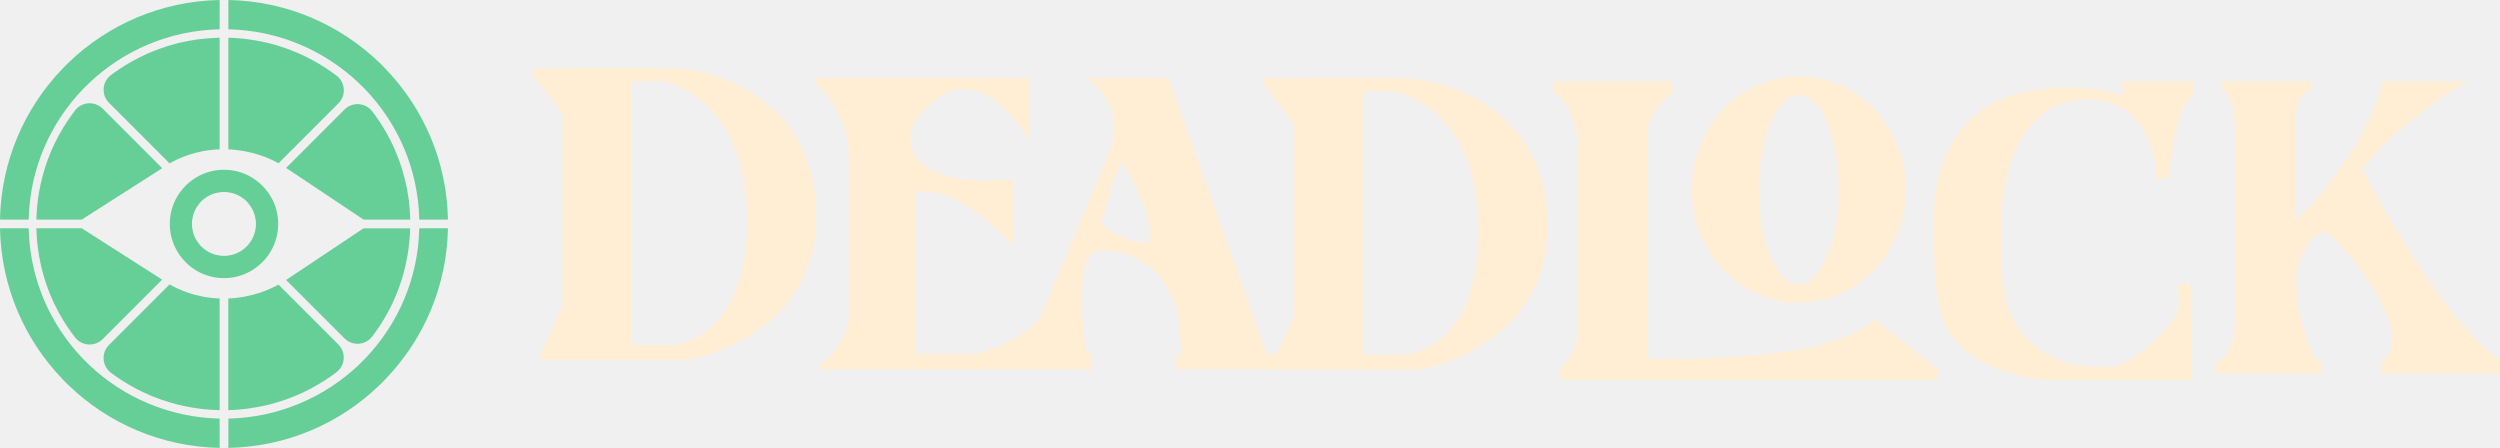
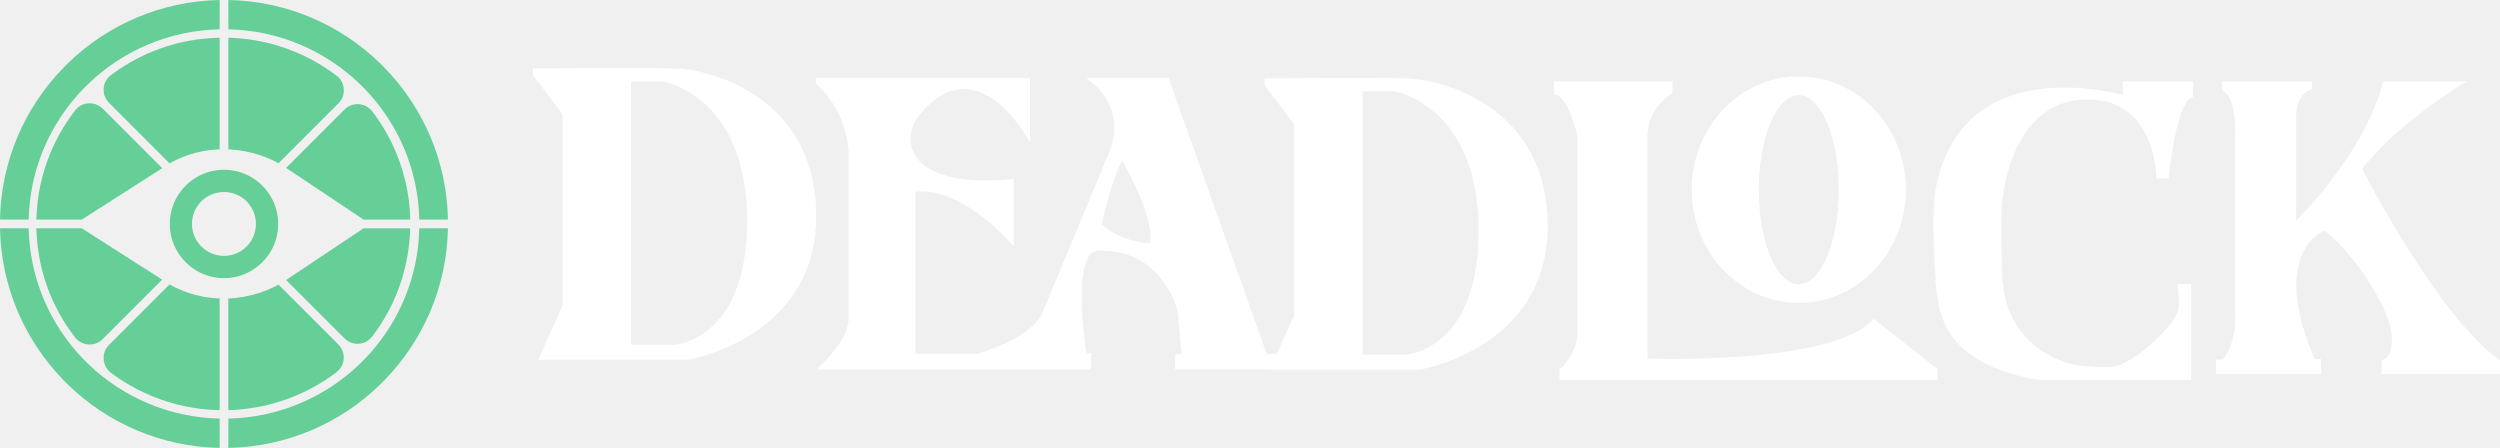
- <svg xmlns="http://www.w3.org/2000/svg" id="Capa_2" data-name="Capa 2" viewBox="0 0 999.51 179.06">
+ <svg xmlns="http://www.w3.org/2000/svg" id="Capa_2" data-name="Capa 2" viewBox="0 0 999.5 179.06">
  <defs>
    <style>
      .cls-1 {
-         fill: #ffedd4;
+         fill: #fff;
      }

      .cls-2 {
        fill: #65cf97;
      }
    </style>
  </defs>
-   <g id="Capa_1-2" data-name="Capa 1">
-     <g>
-       <path class="cls-1" d="M213.07,27.34s42.68-.3,56.61,0c13.93.3,56.9,10.97,56.61,59.57-.3,48.61-51.27,56.9-51.27,56.9h-59.87l9.78-21.64V45.71l-11.86-15.71v-2.67ZM252.27,32.53v105.31h17.41s28.5-1.72,29.02-48.21c.58-51.57-33.79-57.1-33.79-57.1h-12.65Z" />
-       <path class="cls-1" d="M562.13,31.33c-13.92-.29-56.6,0-56.6,0v2.65l11.85,15.72v76.45l-6.92,15.32h-4.06l-39.18-110.23h-32.9c17.05,11.96,9.49,28.79,9.49,28.79l-27.28,65.58c-5.2,10.21-25.79,15.85-25.79,15.85h-24.73v-64.84c19.35-2.07,39.26,21.92,39.26,21.92v-26.96c-25.45,2.47-38.28-3.26-40.85-12.96-1.19-4.48.34-9.2,3.29-12.78,23.33-28.39,44.09,11.08,44.09,11.08v-25.69h-85.49v2.31c12.65,11.27,12.96,26.99,12.96,26.99v67.25c-.45,9.49-12.96,19.94-12.96,19.94h109.91v-6.49h-1.94s-6.2-40.21,4.48-41.01c25.87-1.19,32,23.91,32,23.91l1.67,17.52h-2.57l-.08,6.02h37.88l-.05.13h59.88s50.98-8.3,51.27-56.92c.29-48.62-42.68-59.28-56.62-59.57ZM459.99,97.15s-9.78.53-19.62-7.32c0,0,4.51-19.8,8.3-25.42,0,0,12.35,20.31,11.32,32.74ZM562.13,141.82h-17.39V36.5h12.64s34.36,5.54,33.77,57.1c-.5,46.5-29.03,48.22-29.03,48.22Z" />
-       <path class="cls-1" d="M621.27,32.53h47.37v4.73s-9.78,5.48-10,16.62v89.45s73.92,2.89,90.47-15.83l25.44,20.01v4.35h-151.06v-4.04s6.72-6.11,7.11-13.62V53.98s-3.85-16.6-9.34-16.2v-5.25Z" />
-       <path class="cls-1" d="M761.98,75.83c0,25-19.17,45.27-42.81,45.27s-42.81-20.27-42.81-45.27,19.17-45.27,42.81-45.27,42.81,20.27,42.81,45.27ZM719.16,38.01c-8.84,0-16,16.94-16,37.83s7.17,37.83,16,37.83,16-16.94,16-37.83-7.17-37.83-16-37.83Z" />
-       <path class="cls-1" d="M848.75,38.01s-64.5-18.84-74.89,37.83c-1.65,9.02-.6,27.53,0,36.68.93,14.19,4.35,33.05,41.1,39.34h61.05v-38.26h-5.43s1.14,8.69,0,11.26c-3.18,7.2-15.93,18.35-23.27,21.19-4.01,1.55-17.19,0-17.19,0,0,0-28.53-4.39-29.64-36.16-.26-7.33-.75-22.04,0-29.34,1.37-13.4,8.6-41.64,35.27-40.75,26.67.89,26.38,31.56,26.38,31.56h4.89s2.96-31.52,9.78-32.55v-6.29h-28.16l.1,5.48Z" />
-       <path class="cls-1" d="M888.36,32.53h36.01v3.07s-6.37,1.48-6.37,10.67v41.94s27.27-26.3,34.82-55.68h33.49s-26.82,15.67-41.94,34.94c0,0,30.03,59.03,55.13,76.61v5.38h-47.35v-5.41s5.16-.69,3.98-10.92c-1.19-10.23-14.67-31.65-26.82-40.94,0,0-22.52,8.27-3.85,51.39h2.48v5.88h-42.02v-5.73h2.74s5.14-5.8,4.94-16.08c-.2-10.27,0-75.48,0-75.48,0,0,.28-14.13-5.2-15.87l-.04-3.78Z" />
-     </g>
-     <g>
-       <path class="cls-2" d="M87.82,0v11.71c-20.21.44-38.52,8.54-52.17,21.47-.83.78-1.63,1.59-2.46,2.44-13.09,13.6-21.29,31.92-21.72,52.17H0c.44-23.43,9.87-44.64,25.01-60.34.78-.85,1.61-1.66,2.44-2.46C43.17,9.87,64.39.44,87.82,0Z" />
-       <path class="cls-2" d="M179.09,87.79h-11.46c-.44-20.25-8.63-38.57-21.72-52.17-.83-.85-1.63-1.66-2.46-2.44-13.65-12.93-31.96-21.03-52.15-21.47V0c23.43.44,44.64,9.9,60.34,24.99.85.81,1.66,1.61,2.44,2.46,15.14,15.69,24.58,36.91,25.01,60.34Z" />
-       <path class="cls-2" d="M179.09,91.27c-.44,23.43-9.87,44.64-25.01,60.34-.78.85-1.59,1.66-2.44,2.46-15.69,15.12-36.91,24.55-60.34,24.99v-11.71c20.18-.44,38.5-8.54,52.15-21.47.83-.81,1.63-1.61,2.46-2.44,13.07-13.6,21.29-31.94,21.72-52.17h11.46Z" />
-       <path class="cls-2" d="M87.82,167.35v11.71c-23.43-.44-44.64-9.87-60.36-24.99-.83-.81-1.66-1.61-2.44-2.46C9.9,135.91.44,114.7,0,91.27h11.46c.44,20.23,8.65,38.57,21.72,52.17.83.83,1.63,1.63,2.46,2.44,13.65,12.93,31.96,21.03,52.17,21.47Z" />
-       <path class="cls-2" d="M64.83,67.27l-32.15,20.53H14.54c.02-1.01.07-2.05.14-3.06.05-.81.12-1.59.21-2.37,0-.32.05-.64.09-.94.05-.6.12-1.2.21-1.77.07-.67.16-1.31.28-1.96.05-.32.09-.64.16-.97.12-.76.28-1.5.44-2.21.09-.48.18-.97.3-1.45.46-2.09,1.01-4.14,1.68-6.17.35-1.1.71-2.19,1.13-3.27.39-1.08.81-2.14,1.27-3.2.44-1.06.92-2.09,1.43-3.13.44-.9.87-1.79,1.36-2.69.14-.28.3-.53.44-.81,1.01-1.84,2.09-3.64,3.27-5.39.55-.85,1.13-1.68,1.73-2.49.44-.6.87-1.17,1.31-1.75.02-.05.07-.09.09-.12,2.74-3.43,7.87-3.71,10.98-.6l23.8,23.8Z" />
-       <path class="cls-2" d="M87.82,15.07v44.64c-9.48.3-16.52,3.59-20.02,5.62l-24.21-24.21c-3.06-3.06-2.83-8.03.37-10.79.58-.46,1.15-.9,1.75-1.31.74-.55,1.5-1.06,2.28-1.56,1.24-.85,2.53-1.63,3.82-2.37.83-.48,1.68-.97,2.55-1.4.9-.48,1.82-.94,2.74-1.38,1.27-.62,2.55-1.17,3.87-1.73.87-.37,1.77-.71,2.69-1.04.02,0,.05-.02.09-.02.94-.35,1.89-.67,2.85-.97,1.22-.39,2.46-.76,3.71-1.08,1.13-.3,2.26-.55,3.41-.78,1.13-.25,2.23-.46,3.38-.62.05-.05.12-.05.18-.05,1.1-.18,2.23-.35,3.38-.46,1.17-.14,2.35-.25,3.54-.32,1.2-.09,2.39-.14,3.61-.16Z" />
-       <path class="cls-2" d="M135.27,41.35l-23.91,23.91c-3.87-2.14-10.93-5.15-20.07-5.55V15.07c1.17.02,2.32.09,3.47.18.94.05,1.89.14,2.83.25.64.07,1.29.14,1.93.25.51.05,1.01.14,1.5.23.48.05.97.14,1.45.23.83.14,1.66.3,2.49.48.16.02.32.05.48.09,1.1.23,2.19.51,3.27.81.07,0,.14.02.21.05,1.04.28,2.07.58,3.11.92.97.3,1.91.62,2.85.97.6.21,1.22.44,1.82.69.71.28,1.43.58,2.12.87.83.35,1.66.71,2.49,1.1,2.14,1.01,4.23,2.12,6.24,3.34.97.58,1.93,1.17,2.88,1.8.94.62,1.86,1.24,2.76,1.91.6.44,1.17.87,1.75,1.31,3.2,2.78,3.41,7.73.35,10.79Z" />
-       <path class="cls-2" d="M64.83,111.8l-23.77,23.77c-3.13,3.13-8.31,2.83-11.02-.64l-.05-.05c-.07-.09-.14-.18-.21-.28-.41-.53-.81-1.06-1.2-1.61-.37-.51-.74-1.01-1.06-1.52-.85-1.2-1.66-2.44-2.42-3.73-.58-.97-1.15-1.93-1.68-2.92-.05-.09-.12-.21-.16-.32-.48-.9-.94-1.8-1.38-2.72-.02,0-.02-.02-.05-.07-.48-1.01-.97-2.05-1.4-3.11-1.31-3.06-2.44-6.26-3.31-9.53-.39-1.4-.74-2.83-1.01-4.28-.18-.85-.35-1.73-.51-2.6-.05-.21-.09-.44-.09-.64-.14-.76-.25-1.52-.35-2.28-.07-.51-.14-1.01-.18-1.52-.05-.39-.09-.78-.12-1.17-.07-.74-.14-1.5-.18-2.26-.07-1.01-.12-2.03-.14-3.06h18.13l32.15,20.53Z" />
-       <path class="cls-2" d="M87.82,119.34v44.64c-1.01-.02-2.05-.05-3.06-.12-.67-.05-1.31-.09-1.98-.16-.48-.02-.97-.07-1.45-.12-.74-.07-1.47-.16-2.21-.28-.21-.02-.39-.05-.58-.09-.74-.09-1.47-.21-2.21-.35-.58-.09-1.15-.18-1.73-.32-.39-.07-.78-.14-1.17-.23-1.06-.23-2.09-.46-3.13-.74-2-.53-3.98-1.13-5.89-1.82-.76-.25-1.5-.53-2.23-.83-.23-.07-.41-.14-.6-.23-.71-.25-1.38-.55-2.05-.85-.85-.35-1.68-.74-2.49-1.13-.76-.35-1.5-.71-2.23-1.1-2-1.04-3.96-2.16-5.85-3.38-.67-.41-1.33-.85-1.98-1.31-.16-.09-.32-.21-.46-.32-.58-.37-1.13-.78-1.68-1.2-.28-.18-.53-.39-.78-.6-3.31-2.74-3.57-7.8-.48-10.89l24.21-24.21c3.5,2.03,10.54,5.32,20.02,5.62Z" />
-       <path class="cls-2" d="M134.92,148.5c-.58.46-1.15.9-1.75,1.31-.71.53-1.45,1.06-2.21,1.54-.25.18-.51.35-.76.53-.87.55-1.77,1.1-2.67,1.63-2.03,1.22-4.1,2.32-6.24,3.34-.83.39-1.66.76-2.49,1.1-.71.32-1.4.6-2.12.87-.6.25-1.22.48-1.82.69-.94.35-1.89.67-2.85.97-1.04.35-2.07.64-3.11.92-.07.02-.14.05-.21.05-1.08.3-2.16.58-3.27.81-.16.05-.32.07-.48.09-.83.18-1.66.35-2.49.48-.48.09-.97.18-1.45.23-.64.14-1.29.23-1.93.3-.32.05-.62.09-.92.12-1.08.14-2.16.25-3.24.32h-.07c-1.17.09-2.37.16-3.57.18v-44.64c9.14-.39,16.2-3.41,20.07-5.55l23.91,23.91c3.06,3.06,2.85,8.01-.35,10.79Z" />
-       <path class="cls-2" d="M163.99,91.27c-.02,1.01-.07,2.03-.14,3.04-.05.81-.12,1.61-.21,2.42,0,.28-.02.58-.09.85-.05.62-.12,1.22-.21,1.84-.07.6-.16,1.2-.28,1.8-.05.41-.12.83-.21,1.24-.07.51-.16,1.04-.28,1.54-.12.69-.28,1.38-.44,2.07-.21.97-.44,1.91-.69,2.85-.51,1.89-1.08,3.73-1.75,5.55-.21.6-.41,1.17-.64,1.75-.23.62-.48,1.24-.76,1.86-.09.25-.18.51-.32.76-.35.85-.71,1.68-1.1,2.49-.05.12-.09.23-.18.35-.32.74-.69,1.45-1.08,2.16-.18.37-.39.76-.6,1.15-.46.85-.94,1.68-1.45,2.53-.58.97-1.15,1.91-1.77,2.83-.05.07-.09.14-.14.21-.55.83-1.1,1.63-1.7,2.44-.07.14-.16.25-.28.37-.16.23-.32.46-.51.71-.18.23-.37.46-.55.69-2.74,3.34-7.8,3.59-10.89.51l-23.34-23.34c.07-.07.12-.09.12-.09l30.84-20.57h18.64Z" />
-       <path class="cls-2" d="M163.99,87.79h-18.64l-30.84-20.57s-.05-.02-.12-.09l23.34-23.34c3.11-3.11,8.24-2.81,10.98.6.05.05.07.09.12.14.12.16.25.32.35.48.44.55.85,1.1,1.22,1.68,1.89,2.6,3.57,5.36,5.06,8.22.44.76.83,1.56,1.2,2.35.12.21.21.39.28.6.39.76.74,1.54,1.06,2.32.23.53.46,1.06.67,1.61.05.07.07.16.09.25.32.76.62,1.54.9,2.32.83,2.28,1.54,4.6,2.12,6.97.21.76.39,1.52.55,2.3.02.09.05.18.05.28.25,1.08.46,2.16.62,3.27.21,1.15.37,2.3.51,3.47.12.85.18,1.7.25,2.55.05.53.09,1.04.12,1.56.07.99.12,2,.14,3.01Z" />
-       <path class="cls-2" d="M111.15,87.79c-.37-4.67-2.23-8.95-5.11-12.31-.76-.9-1.59-1.7-2.46-2.44-3.36-2.88-7.62-4.74-12.29-5.11-.58-.05-1.15-.07-1.75-.07s-1.17.02-1.73.07c-4.69.37-8.95,2.26-12.31,5.11-.9.76-1.7,1.56-2.44,2.46-2.9,3.36-4.74,7.62-5.11,12.29-.05.58-.07,1.15-.07,1.73s.02,1.17.07,1.75c.37,4.67,2.23,8.93,5.11,12.29.74.87,1.54,1.7,2.44,2.46,3.36,2.88,7.62,4.74,12.31,5.11.55.05,1.15.07,1.73.07s1.17-.02,1.75-.07c4.67-.37,8.93-2.23,12.29-5.11.87-.74,1.7-1.56,2.46-2.44,2.88-3.36,4.74-7.62,5.11-12.31.05-.58.07-1.15.07-1.75s-.02-1.15-.07-1.73ZM102.2,91.27c-.28,2.23-1.15,4.28-2.49,5.98-.69.92-1.52,1.75-2.44,2.46-1.7,1.31-3.75,2.19-5.98,2.46-.58.09-1.15.14-1.75.14s-1.15-.05-1.73-.14c-2.23-.28-4.3-1.15-6.01-2.46-.92-.71-1.75-1.54-2.44-2.46-1.33-1.7-2.21-3.75-2.49-5.98-.09-.58-.14-1.15-.14-1.75s.05-1.15.14-1.73c.28-2.23,1.15-4.28,2.49-5.98.67-.94,1.52-1.77,2.44-2.46,1.7-1.31,3.77-2.19,6.01-2.46.58-.09,1.15-.14,1.73-.14s1.17.05,1.75.14c2.23.28,4.28,1.15,5.98,2.46.92.69,1.77,1.52,2.44,2.46,1.33,1.7,2.21,3.75,2.49,5.98.09.58.14,1.15.14,1.73s-.05,1.17-.14,1.75Z" />
-     </g>
+   <g>
+     <path class="cls-1" d="M213.07,27.34s42.68-.3,56.61,0,56.9,10.97,56.61,59.57c-.3,48.61-51.27,56.9-51.27,56.9h-59.87l9.78-21.64V45.71l-11.86-15.71v-2.67h0ZM252.27,32.53v105.31h17.41s28.5-1.72,29.02-48.21c.58-51.57-33.79-57.1-33.79-57.1h-12.65.01Z" />
+     <path class="cls-1" d="M562.13,31.33c-13.92-.29-56.6,0-56.6,0v2.65l11.85,15.72v76.45l-6.92,15.32h-4.06l-39.18-110.23h-32.9c17.05,11.96,9.49,28.79,9.49,28.79l-27.28,65.58c-5.2,10.21-25.79,15.85-25.79,15.85h-24.73v-64.84c19.35-2.07,39.26,21.92,39.26,21.92v-26.96c-25.45,2.47-38.28-3.26-40.85-12.96-1.19-4.48.34-9.2,3.29-12.78,23.33-28.39,44.09,11.08,44.09,11.08v-25.69h-85.49v2.31c12.65,11.27,12.96,26.99,12.96,26.99v67.25c-.45,9.49-12.96,19.94-12.96,19.94h109.91v-6.49h-1.94s-6.2-40.21,4.48-41.01c25.87-1.19,32,23.91,32,23.91l1.67,17.52h-2.57l-.08,6.02h37.88l-.05.13h59.88s50.98-8.3,51.27-56.92c.29-48.62-42.68-59.28-56.62-59.57v.02ZM459.99,97.15s-9.78.53-19.62-7.32c0,0,4.51-19.8,8.3-25.42,0,0,12.35,20.31,11.32,32.74ZM562.13,141.82h-17.39V36.5h12.64s34.36,5.54,33.77,57.1c-.5,46.5-29.03,48.22-29.03,48.22h.01Z" />
+     <path class="cls-1" d="M621.27,32.53h47.37v4.73s-9.78,5.48-10,16.62v89.45s73.92,2.89,90.47-15.83l25.44,20.01v4.35h-151.06v-4.04s6.72-6.11,7.11-13.62V53.98s-3.85-16.6-9.34-16.2v-5.25h.01Z" />
+     <path class="cls-1" d="M761.98,75.83c0,25-19.17,45.27-42.81,45.27s-42.81-20.27-42.81-45.27,19.17-45.27,42.81-45.27,42.81,20.27,42.81,45.27ZM719.16,38.01c-8.84,0-16,16.94-16,37.83s7.17,37.83,16,37.83,16-16.94,16-37.83-7.17-37.83-16-37.83Z" />
+     <path class="cls-1" d="M848.75,38.01s-64.5-18.84-74.89,37.83c-1.65,9.02-.6,27.53,0,36.68.93,14.19,4.35,33.05,41.1,39.34h61.05v-38.26h-5.43s1.14,8.69,0,11.26c-3.18,7.2-15.93,18.35-23.27,21.19-4.01,1.55-17.19,0-17.19,0,0,0-28.53-4.39-29.64-36.16-.26-7.33-.75-22.04,0-29.34,1.37-13.4,8.6-41.64,35.27-40.75,26.67.89,26.38,31.56,26.38,31.56h4.89s2.96-31.52,9.78-32.55v-6.29h-28.16l.1,5.48h.01Z" />
+     <path class="cls-1" d="M888.36,32.53h36.01v3.07s-6.37,1.48-6.37,10.67v41.94s27.27-26.3,34.82-55.68h33.49s-26.82,15.67-41.94,34.94c0,0,30.03,59.03,55.13,76.61v5.38h-47.35v-5.41s5.16-.69,3.98-10.92c-1.19-10.23-14.67-31.65-26.82-40.94,0,0-22.52,8.27-3.85,51.39h2.48v5.88h-42.02v-5.73h2.74s5.14-5.8,4.94-16.08c-.2-10.27,0-75.48,0-75.48,0,0,.28-14.13-5.2-15.87l-.04-3.78h0Z" />
+   </g>
+   <g>
+     <path class="cls-2" d="M87.82,0v11.71c-20.21.44-38.52,8.54-52.17,21.47-.83.78-1.63,1.59-2.46,2.44-13.09,13.6-21.29,31.92-21.72,52.17H0c.44-23.43,9.87-44.64,25.01-60.34.78-.85,1.61-1.66,2.44-2.46C43.17,9.87,64.39.44,87.82,0Z" />
+     <path class="cls-2" d="M179.09,87.79h-11.46c-.44-20.25-8.63-38.57-21.72-52.17-.83-.85-1.63-1.66-2.46-2.44-13.65-12.93-31.96-21.03-52.15-21.47V0c23.43.44,44.64,9.9,60.34,24.99.85.81,1.66,1.61,2.44,2.46,15.14,15.69,24.58,36.91,25.01,60.34h0Z" />
+     <path class="cls-2" d="M179.09,91.27c-.44,23.43-9.87,44.64-25.01,60.34-.78.85-1.59,1.66-2.44,2.46-15.69,15.12-36.91,24.55-60.34,24.99v-11.71c20.18-.44,38.5-8.54,52.15-21.47.83-.81,1.63-1.61,2.46-2.44,13.07-13.6,21.29-31.94,21.72-52.17h11.46,0Z" />
+     <path class="cls-2" d="M87.82,167.35v11.71c-23.43-.44-44.64-9.87-60.36-24.99-.83-.81-1.66-1.61-2.44-2.46C9.9,135.91.44,114.7,0,91.27h11.46c.44,20.23,8.65,38.57,21.72,52.17.83.83,1.63,1.63,2.46,2.44,13.65,12.93,31.96,21.03,52.17,21.47h.01Z" />
+     <path class="cls-2" d="M64.83,67.27l-32.15,20.53H14.54c.02-1.01.07-2.05.14-3.06.05-.81.12-1.59.21-2.37,0-.32.05-.64.09-.94.05-.6.12-1.2.21-1.77.07-.67.16-1.31.28-1.96.05-.32.09-.64.16-.97.12-.76.28-1.5.44-2.21.09-.48.18-.97.3-1.45.46-2.09,1.01-4.14,1.68-6.17.35-1.1.71-2.19,1.13-3.27.39-1.08.81-2.14,1.27-3.2.44-1.06.92-2.09,1.43-3.13.44-.9.87-1.79,1.36-2.69.14-.28.3-.53.44-.81,1.01-1.84,2.09-3.64,3.27-5.39.55-.85,1.13-1.68,1.73-2.49.44-.6.87-1.17,1.31-1.75.02-.05.07-.09.09-.12,2.74-3.43,7.87-3.71,10.98-.6l23.8,23.8-.03.02Z" />
+     <path class="cls-2" d="M87.82,15.07v44.64c-9.48.3-16.52,3.59-20.02,5.62l-24.21-24.21c-3.06-3.06-2.83-8.03.37-10.79.58-.46,1.15-.9,1.75-1.31.74-.55,1.5-1.06,2.28-1.56,1.24-.85,2.53-1.63,3.82-2.37.83-.48,1.68-.97,2.55-1.4.9-.48,1.82-.94,2.74-1.38,1.27-.62,2.55-1.17,3.87-1.73.87-.37,1.77-.71,2.69-1.04.02,0,.05-.02.09-.02.94-.35,1.89-.67,2.85-.97,1.22-.39,2.46-.76,3.71-1.08,1.13-.3,2.26-.55,3.41-.78,1.13-.25,2.23-.46,3.38-.62.05-.05.12-.05.18-.05,1.1-.18,2.23-.35,3.38-.46,1.17-.14,2.35-.25,3.54-.32,1.2-.09,2.39-.14,3.61-.16h.01Z" />
+     <path class="cls-2" d="M135.27,41.35l-23.91,23.91c-3.87-2.14-10.93-5.15-20.07-5.55V15.07c1.17.02,2.32.09,3.47.18.94.05,1.89.14,2.83.25.64.07,1.29.14,1.93.25.51.05,1.01.14,1.5.23.48.05.97.14,1.45.23.83.14,1.66.3,2.49.48.16.02.32.05.48.09,1.1.23,2.19.51,3.27.81.07,0,.14.02.21.05,1.04.28,2.07.58,3.11.92.97.3,1.91.62,2.85.97.6.21,1.22.44,1.82.69.71.28,1.43.58,2.12.87.83.35,1.66.71,2.49,1.1,2.14,1.01,4.23,2.12,6.24,3.34.97.58,1.93,1.17,2.88,1.8.94.62,1.86,1.24,2.76,1.91.6.44,1.17.87,1.75,1.31,3.2,2.78,3.41,7.73.35,10.79h-.02Z" />
+     <path class="cls-2" d="M64.83,111.8l-23.77,23.77c-3.13,3.13-8.31,2.83-11.02-.64l-.05-.05c-.07-.09-.14-.18-.21-.28-.41-.53-.81-1.06-1.2-1.61-.37-.51-.74-1.01-1.06-1.52-.85-1.2-1.66-2.44-2.42-3.73-.58-.97-1.15-1.93-1.68-2.92-.05-.09-.12-.21-.16-.32-.48-.9-.94-1.8-1.38-2.72-.02,0-.02-.02-.05-.07-.48-1.01-.97-2.05-1.4-3.11-1.31-3.06-2.44-6.26-3.31-9.53-.39-1.4-.74-2.83-1.01-4.28-.18-.85-.35-1.73-.51-2.6-.05-.21-.09-.44-.09-.64-.14-.76-.25-1.52-.35-2.28-.07-.51-.14-1.01-.18-1.52-.05-.39-.09-.78-.12-1.17-.07-.74-.14-1.5-.18-2.26-.07-1.01-.12-2.03-.14-3.06h18.13l32.15,20.53h0Z" />
+     <path class="cls-2" d="M87.82,119.34v44.64c-1.01-.02-2.05-.05-3.06-.12-.67-.05-1.31-.09-1.98-.16-.48-.02-.97-.07-1.45-.12-.74-.07-1.47-.16-2.21-.28-.21-.02-.39-.05-.58-.09-.74-.09-1.47-.21-2.21-.35-.58-.09-1.15-.18-1.73-.32-.39-.07-.78-.14-1.17-.23-1.06-.23-2.09-.46-3.13-.74-2-.53-3.98-1.13-5.89-1.82-.76-.25-1.5-.53-2.23-.83-.23-.07-.41-.14-.6-.23-.71-.25-1.38-.55-2.05-.85-.85-.35-1.68-.74-2.49-1.13-.76-.35-1.5-.71-2.23-1.1-2-1.04-3.96-2.16-5.85-3.38-.67-.41-1.33-.85-1.98-1.31-.16-.09-.32-.21-.46-.32-.58-.37-1.13-.78-1.68-1.2-.28-.18-.53-.39-.78-.6-3.31-2.74-3.57-7.8-.48-10.89l24.21-24.21c3.5,2.03,10.54,5.32,20.02,5.62v.02Z" />
+     <path class="cls-2" d="M134.92,148.5c-.58.46-1.15.9-1.75,1.31-.71.53-1.45,1.06-2.21,1.54-.25.18-.51.35-.76.53-.87.55-1.77,1.1-2.67,1.63-2.03,1.22-4.1,2.32-6.24,3.34-.83.39-1.66.76-2.49,1.1-.71.32-1.4.6-2.12.87-.6.25-1.22.48-1.82.69-.94.35-1.89.67-2.85.97-1.04.35-2.07.64-3.11.92-.07.02-.14.05-.21.05-1.08.3-2.16.58-3.27.81-.16.05-.32.07-.48.09-.83.18-1.66.35-2.49.48-.48.09-.97.18-1.45.23-.64.14-1.29.23-1.93.3-.32.05-.62.09-.92.12-1.08.14-2.16.25-3.24.32h-.07c-1.17.09-2.37.16-3.57.18v-44.64c9.14-.39,16.2-3.41,20.07-5.55l23.91,23.91c3.06,3.06,2.85,8.01-.35,10.79h.02Z" />
+     <path class="cls-2" d="M163.99,91.27c-.02,1.01-.07,2.03-.14,3.04-.05.81-.12,1.61-.21,2.42,0,.28-.02.58-.09.85-.05.62-.12,1.22-.21,1.84-.07.6-.16,1.2-.28,1.8-.05.41-.12.83-.21,1.24-.07.51-.16,1.04-.28,1.54-.12.69-.28,1.38-.44,2.07-.21.97-.44,1.91-.69,2.85-.51,1.89-1.08,3.73-1.75,5.55-.21.6-.41,1.17-.64,1.75-.23.62-.48,1.24-.76,1.86-.09.25-.18.51-.32.76-.35.85-.71,1.68-1.1,2.49-.05.12-.09.23-.18.35-.32.74-.69,1.45-1.08,2.16-.18.37-.39.76-.6,1.15-.46.85-.94,1.68-1.45,2.53-.58.97-1.15,1.91-1.77,2.83-.05.07-.09.14-.14.21-.55.83-1.1,1.63-1.7,2.44-.07.14-.16.25-.28.37-.16.23-.32.46-.51.71-.18.23-.37.46-.55.69-2.74,3.34-7.8,3.59-10.89.51l-23.34-23.34c.07-.07.12-.09.12-.09l30.84-20.57h18.65Z" />
+     <path class="cls-2" d="M163.99,87.79h-18.64l-30.84-20.57s-.05-.02-.12-.09l23.34-23.34c3.11-3.11,8.24-2.81,10.98.6.05.05.07.09.12.14.12.16.25.32.35.48.44.55.85,1.1,1.22,1.68,1.89,2.6,3.57,5.36,5.06,8.22.44.76.83,1.56,1.2,2.35.12.21.21.39.28.6.39.76.74,1.54,1.06,2.32.23.53.46,1.06.67,1.61.05.07.07.16.09.25.32.76.62,1.54.9,2.32.83,2.28,1.54,4.6,2.12,6.97.21.76.39,1.52.55,2.3.02.09.05.18.05.28.25,1.08.46,2.16.62,3.27.21,1.15.37,2.3.51,3.47.12.85.18,1.7.25,2.55.05.53.09,1.04.12,1.56.07.99.12,2,.14,3.01l-.03.02Z" />
+     <path class="cls-2" d="M111.15,87.79c-.37-4.67-2.23-8.95-5.11-12.31-.76-.9-1.59-1.7-2.46-2.44-3.36-2.88-7.62-4.74-12.29-5.11-.58-.05-1.15-.07-1.75-.07s-1.17.02-1.73.07c-4.69.37-8.95,2.26-12.31,5.11-.9.76-1.7,1.56-2.44,2.46-2.9,3.36-4.74,7.62-5.11,12.29-.05.58-.07,1.15-.07,1.73s.02,1.17.07,1.75c.37,4.67,2.23,8.93,5.11,12.29.74.87,1.54,1.7,2.44,2.46,3.36,2.88,7.62,4.74,12.31,5.11.55.05,1.15.07,1.73.07s1.17-.02,1.75-.07c4.67-.37,8.93-2.23,12.29-5.11.87-.74,1.7-1.56,2.46-2.44,2.88-3.36,4.74-7.62,5.11-12.31.05-.58.07-1.15.07-1.75s-.02-1.15-.07-1.73ZM102.2,91.27c-.28,2.23-1.15,4.28-2.49,5.98-.69.92-1.52,1.75-2.44,2.46-1.7,1.31-3.75,2.19-5.98,2.46-.58.09-1.15.14-1.75.14s-1.15-.05-1.73-.14c-2.23-.28-4.3-1.15-6.01-2.46-.92-.71-1.75-1.54-2.44-2.46-1.33-1.7-2.21-3.75-2.49-5.98-.09-.58-.14-1.15-.14-1.75s.05-1.15.14-1.73c.28-2.23,1.15-4.28,2.49-5.98.67-.94,1.52-1.77,2.44-2.46,1.7-1.31,3.77-2.19,6.01-2.46.58-.09,1.15-.14,1.73-.14s1.17.05,1.75.14c2.23.28,4.28,1.15,5.98,2.46.92.69,1.77,1.52,2.44,2.46,1.33,1.7,2.21,3.75,2.49,5.98.09.58.14,1.15.14,1.73s-.05,1.17-.14,1.75Z" />
  </g>
</svg>
